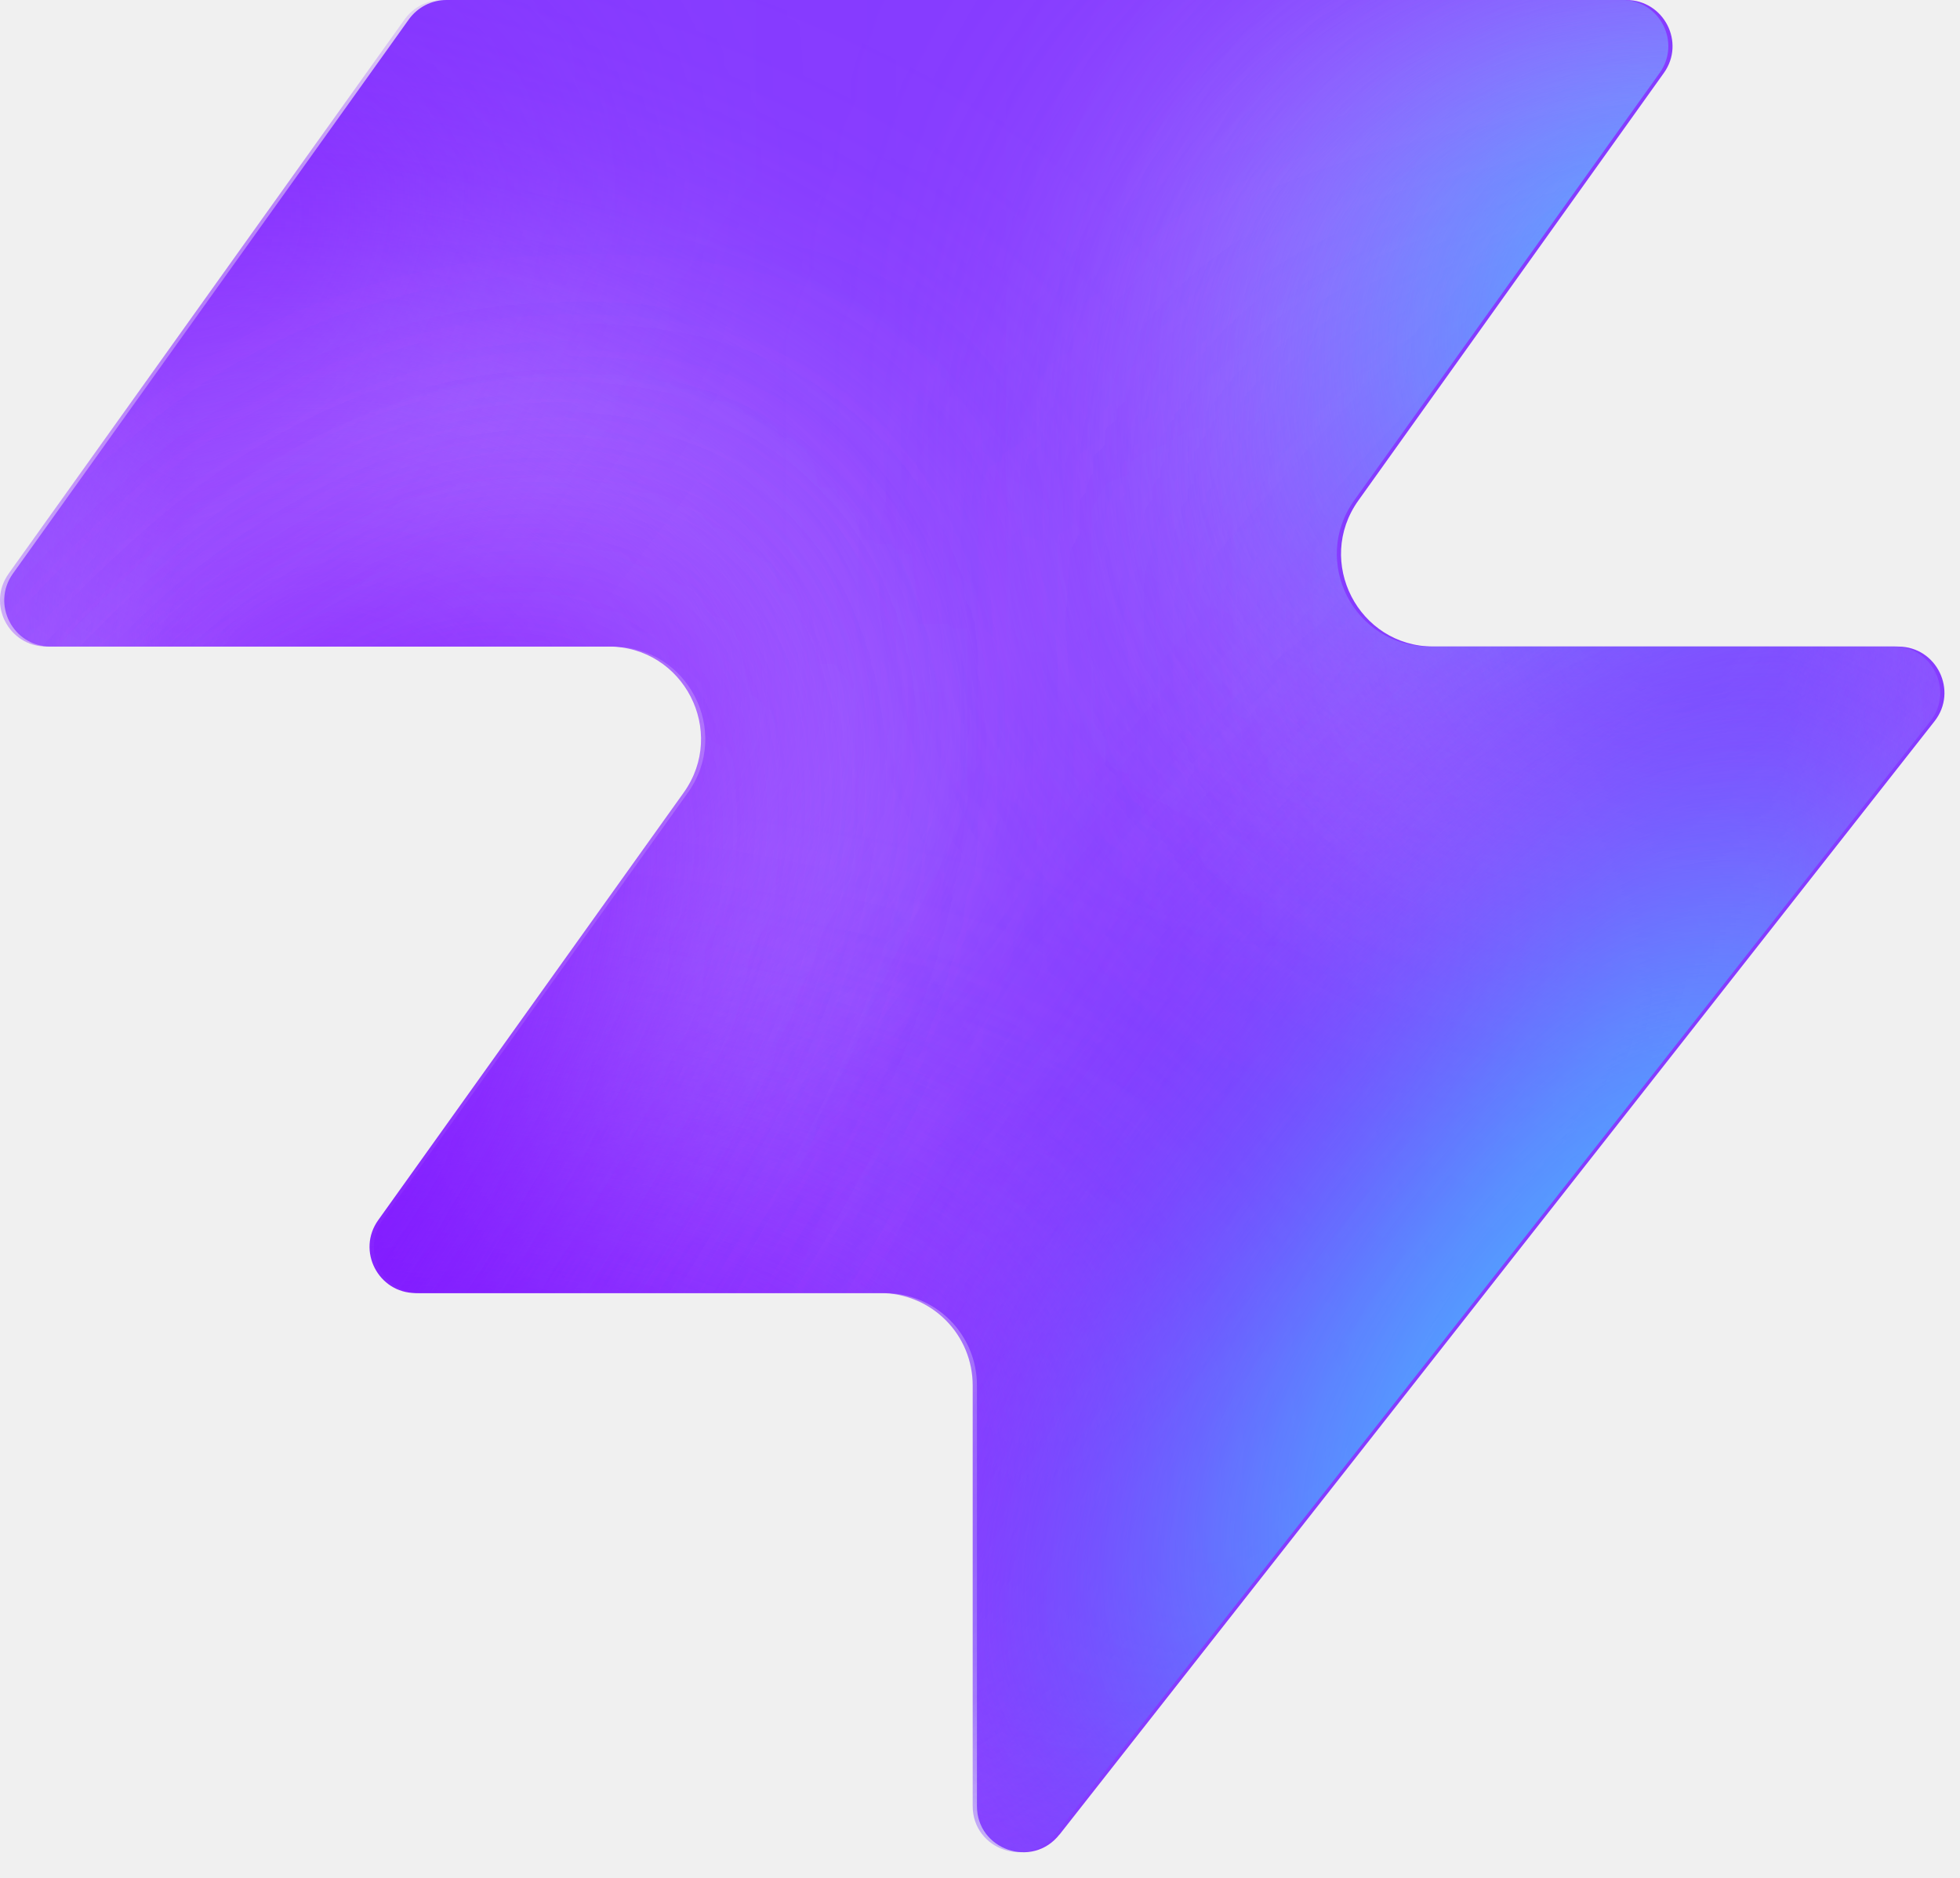
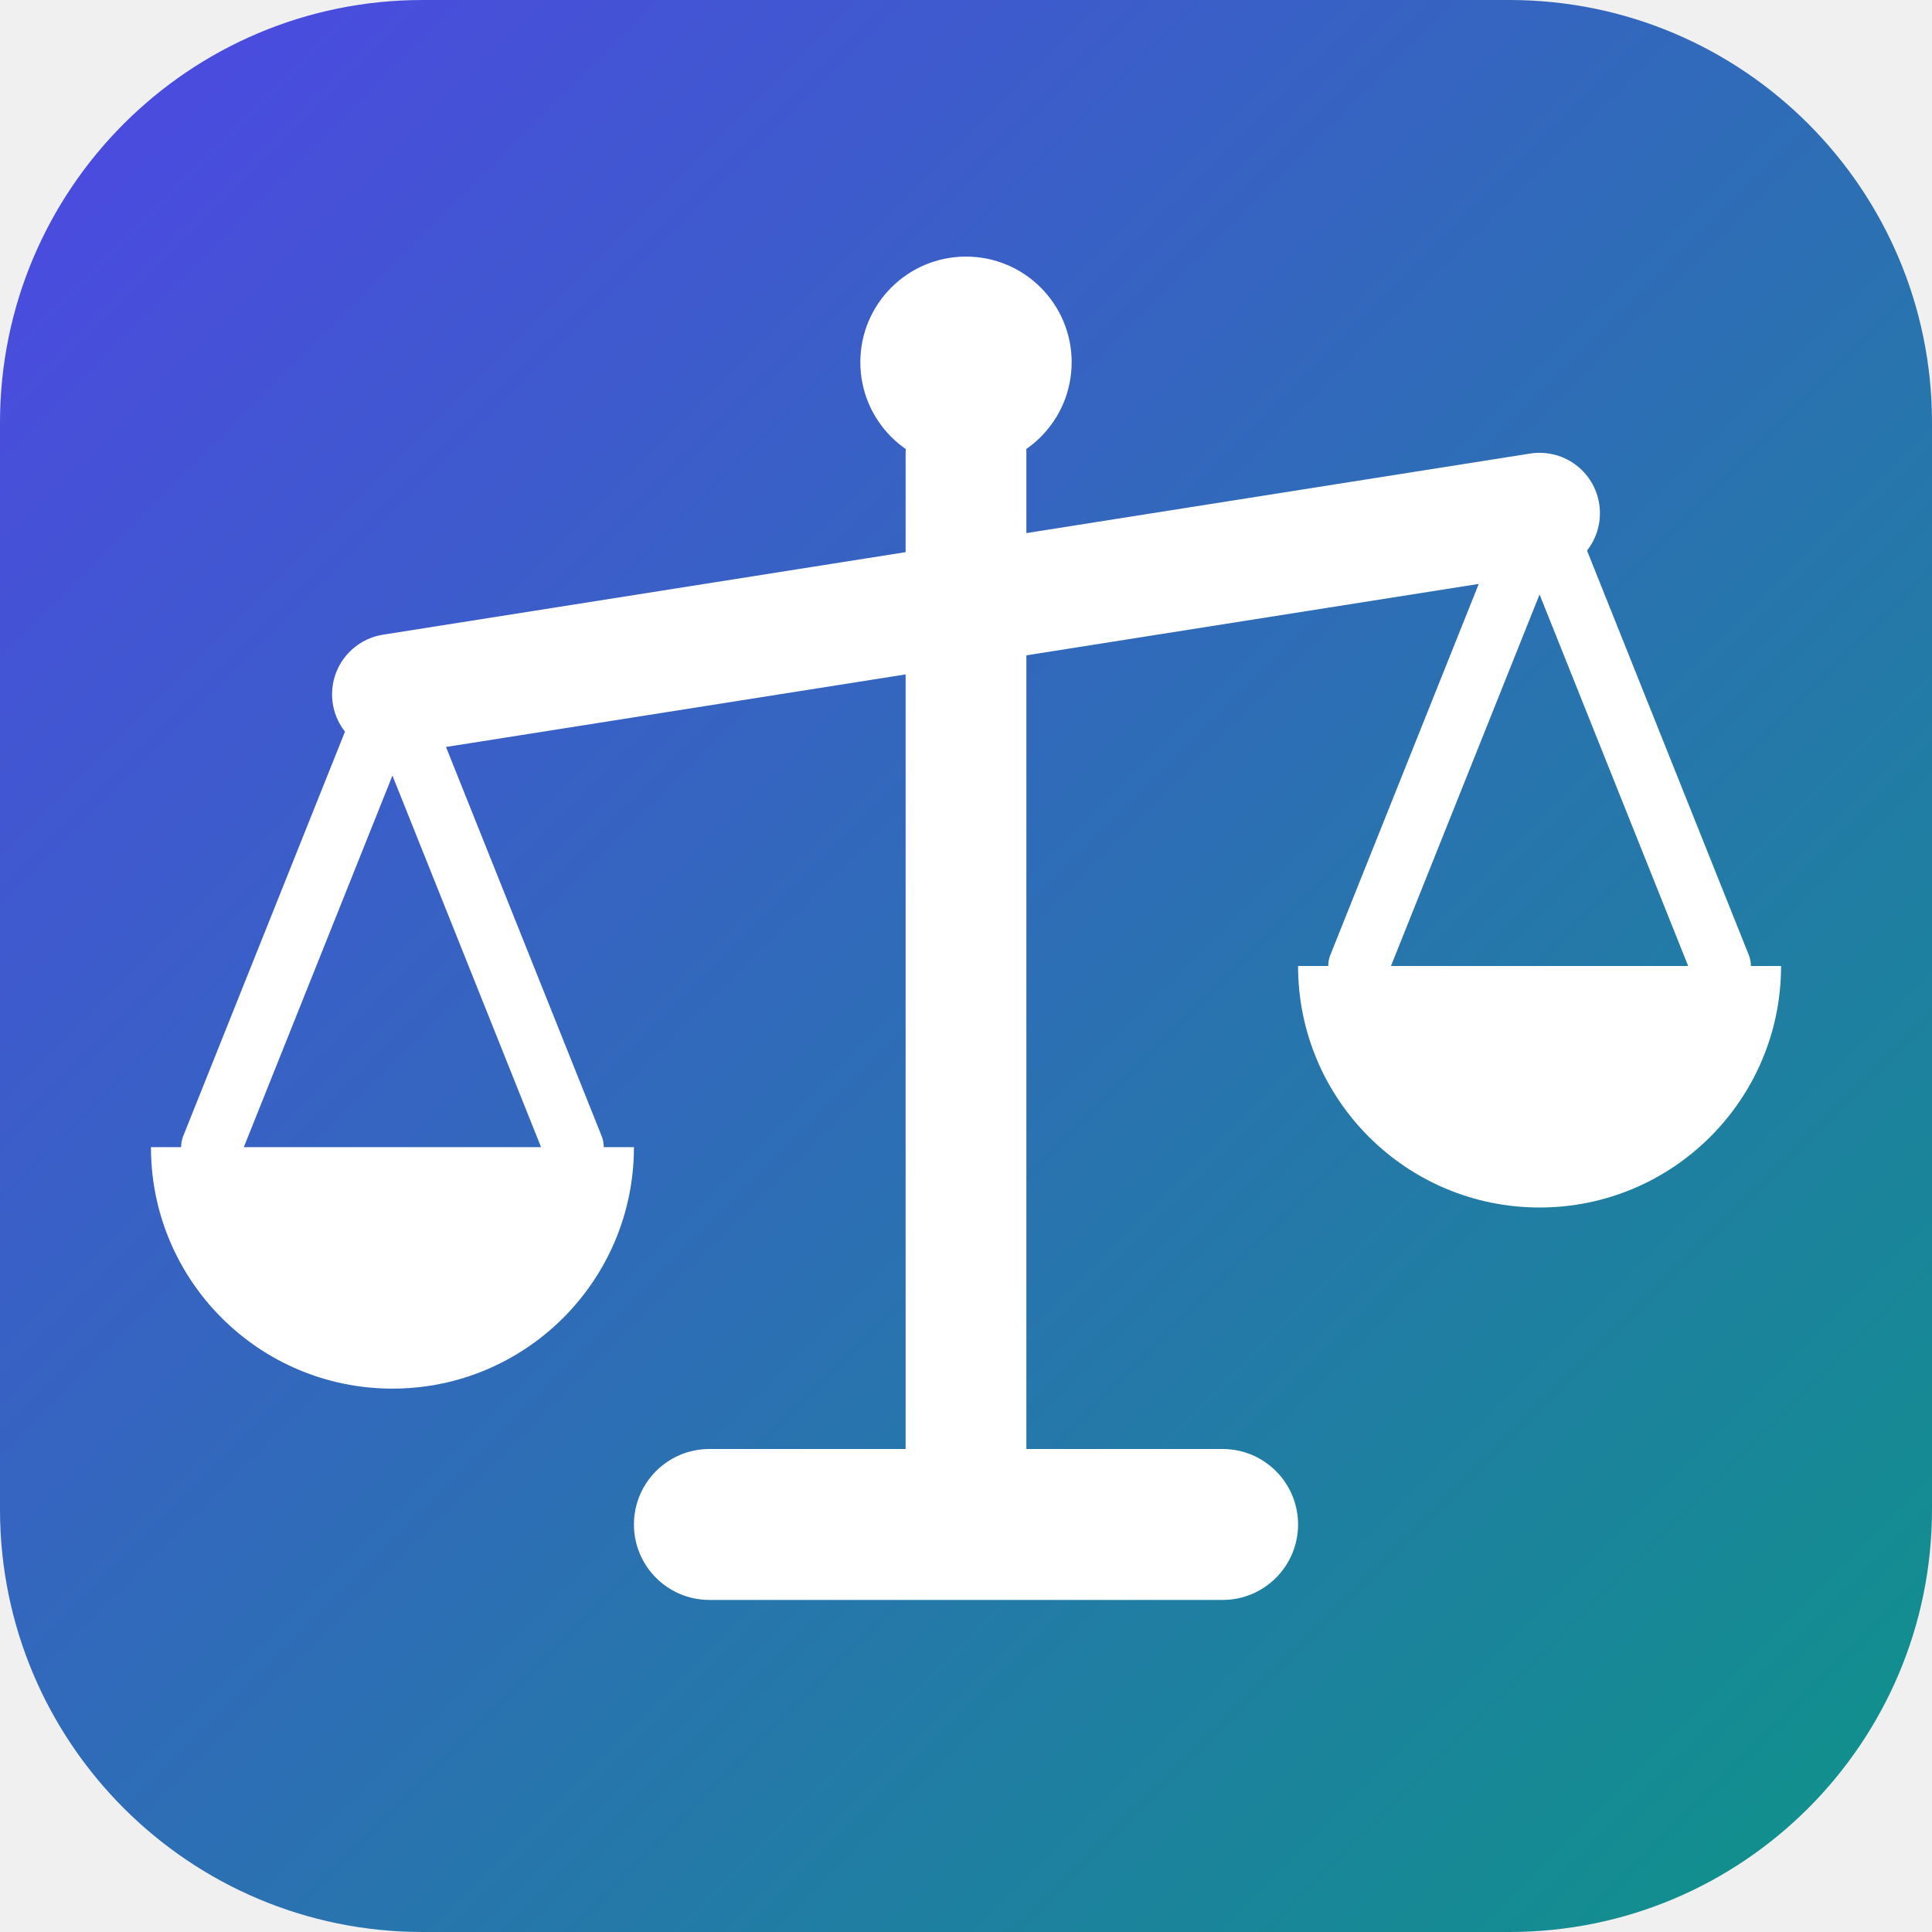
- <svg xmlns="http://www.w3.org/2000/svg" width="48" height="46" fill="none" viewBox="0 0 48 46">
-   <path fill="#863bff" d="M25.946 44.938c-.664.845-2.021.375-2.021-.698V33.937a2.26 2.26 0 0 0-2.262-2.262H10.287c-.92 0-1.456-1.04-.92-1.788l7.48-10.471c1.07-1.497 0-3.578-1.842-3.578H1.237c-.92 0-1.456-1.04-.92-1.788L10.013.474c.214-.297.556-.474.92-.474h28.894c.92 0 1.456 1.04.92 1.788l-7.48 10.471c-1.07 1.498 0 3.579 1.842 3.579h11.377c.943 0 1.473 1.088.89 1.83L25.947 44.94z" style="fill:#863bff;fill:color(display-p3 .525 .23 1);fill-opacity:1" />
-   <mask id="a" width="48" height="46" x="0" y="0" maskUnits="userSpaceOnUse" style="mask-type:alpha">
-     <path fill="#000" d="M25.842 44.938c-.664.844-2.021.375-2.021-.698V33.937a2.26 2.26 0 0 0-2.262-2.262H10.183c-.92 0-1.456-1.04-.92-1.788l7.48-10.471c1.07-1.498 0-3.579-1.842-3.579H1.133c-.92 0-1.456-1.04-.92-1.787L9.91.473c.214-.297.556-.474.92-.474h28.894c.92 0 1.456 1.04.92 1.788l-7.48 10.471c-1.07 1.498 0 3.578 1.842 3.578h11.377c.943 0 1.473 1.088.89 1.832L25.843 44.94z" style="fill:#000;fill-opacity:1" />
-   </mask>
-   <g mask="url(#a)">
-     <g filter="url(#b)">
-       <ellipse cx="5.508" cy="14.704" fill="#ede6ff" rx="5.508" ry="14.704" style="fill:#ede6ff;fill:color(display-p3 .927 .903 1);fill-opacity:1" transform="matrix(.00324 1 1 -.00324 -4.47 31.516)" />
-     </g>
-     <g filter="url(#c)">
-       <ellipse cx="10.399" cy="29.851" fill="#ede6ff" rx="10.399" ry="29.851" style="fill:#ede6ff;fill:color(display-p3 .927 .903 1);fill-opacity:1" transform="matrix(.00324 1 1 -.00324 -39.328 7.883)" />
-     </g>
-     <g filter="url(#d)">
-       <ellipse cx="5.508" cy="30.487" fill="#7e14ff" rx="5.508" ry="30.487" style="fill:#7e14ff;fill:color(display-p3 .492 .077 1);fill-opacity:1" transform="rotate(89.814 -25.913 -14.639)scale(1 -1)" />
-     </g>
-     <g filter="url(#e)">
-       <ellipse cx="5.508" cy="30.599" fill="#7e14ff" rx="5.508" ry="30.599" style="fill:#7e14ff;fill:color(display-p3 .492 .077 1);fill-opacity:1" transform="rotate(89.814 -32.644 -3.334)scale(1 -1)" />
-     </g>
-     <g filter="url(#f)">
-       <ellipse cx="5.508" cy="30.599" fill="#7e14ff" rx="5.508" ry="30.599" style="fill:#7e14ff;fill:color(display-p3 .492 .077 1);fill-opacity:1" transform="matrix(.00324 1 1 -.00324 -34.34 30.47)" />
-     </g>
-     <g filter="url(#g)">
-       <ellipse cx="14.072" cy="22.078" fill="#ede6ff" rx="14.072" ry="22.078" style="fill:#ede6ff;fill:color(display-p3 .927 .903 1);fill-opacity:1" transform="rotate(93.35 24.506 48.493)scale(-1 1)" />
-     </g>
-     <g filter="url(#h)">
-       <ellipse cx="3.47" cy="21.501" fill="#7e14ff" rx="3.47" ry="21.501" style="fill:#7e14ff;fill:color(display-p3 .492 .077 1);fill-opacity:1" transform="rotate(89.009 28.708 47.59)scale(-1 1)" />
-     </g>
-     <g filter="url(#i)">
-       <ellipse cx="3.47" cy="21.501" fill="#7e14ff" rx="3.47" ry="21.501" style="fill:#7e14ff;fill:color(display-p3 .492 .077 1);fill-opacity:1" transform="rotate(89.009 28.708 47.59)scale(-1 1)" />
-     </g>
-     <g filter="url(#j)">
-       <ellipse cx=".387" cy="8.972" fill="#7e14ff" rx="4.407" ry="29.108" style="fill:#7e14ff;fill:color(display-p3 .492 .077 1);fill-opacity:1" transform="rotate(39.51 .387 8.972)" />
-     </g>
-     <g filter="url(#k)">
-       <ellipse cx="47.523" cy="-6.092" fill="#7e14ff" rx="4.407" ry="29.108" style="fill:#7e14ff;fill:color(display-p3 .492 .077 1);fill-opacity:1" transform="rotate(37.892 47.523 -6.092)" />
-     </g>
-     <g filter="url(#l)">
-       <ellipse cx="41.412" cy="6.333" fill="#47bfff" rx="5.971" ry="9.665" style="fill:#47bfff;fill:color(display-p3 .28 .748 1);fill-opacity:1" transform="rotate(37.892 41.412 6.333)" />
-     </g>
-     <g filter="url(#m)">
-       <ellipse cx="-1.879" cy="38.332" fill="#7e14ff" rx="4.407" ry="29.108" style="fill:#7e14ff;fill:color(display-p3 .492 .077 1);fill-opacity:1" transform="rotate(37.892 -1.88 38.332)" />
-     </g>
-     <g filter="url(#n)">
-       <ellipse cx="-1.879" cy="38.332" fill="#7e14ff" rx="4.407" ry="29.108" style="fill:#7e14ff;fill:color(display-p3 .492 .077 1);fill-opacity:1" transform="rotate(37.892 -1.88 38.332)" />
-     </g>
-     <g filter="url(#o)">
-       <ellipse cx="35.651" cy="29.907" fill="#7e14ff" rx="4.407" ry="29.108" style="fill:#7e14ff;fill:color(display-p3 .492 .077 1);fill-opacity:1" transform="rotate(37.892 35.651 29.907)" />
-     </g>
-     <g filter="url(#p)">
-       <ellipse cx="38.418" cy="32.4" fill="#47bfff" rx="5.971" ry="15.297" style="fill:#47bfff;fill:color(display-p3 .28 .748 1);fill-opacity:1" transform="rotate(37.892 38.418 32.4)" />
-     </g>
+ <svg xmlns="http://www.w3.org/2000/svg" viewBox="0 0 64 64">
+   <defs>
+     <linearGradient id="tile" x1="0" y1="0" x2="1" y2="1">
+       <stop offset="0" stop-color="#4f46e5" />
+       <stop offset="1" stop-color="#0d9488" />
+     </linearGradient>
+   </defs>
+   <rect width="64" height="64" rx="14" fill="url(#tile)" />
+   <g fill="#fff" stroke="#fff" stroke-linecap="round" stroke-linejoin="round">
+     <path d="M32 15V49" stroke-width="4" fill="none" />
+     <rect x="21" y="48" width="22" height="5" rx="2.5" stroke="none" />
+     <circle cx="32" cy="12" r="3.5" stroke="none" />
+     <path d="M13 23L51 17" stroke-width="4" fill="none" />
+     <path d="M13 23L7 38M13 23L19 38M51 17L45 32M51 17L57 32" stroke-width="2" fill="none" />
+     <path d="M5 38H21A8 8 0 0 1 5 38Z" stroke="none" />
+     <path d="M43 32H59A8 8 0 0 1 43 32Z" stroke="none" />
  </g>
-   <defs>
-     <filter id="b" width="60.045" height="41.654" x="-19.77" y="16.149" color-interpolation-filters="sRGB" filterUnits="userSpaceOnUse">
-       <feFlood flood-opacity="0" result="BackgroundImageFix" />
-       <feBlend in="SourceGraphic" in2="BackgroundImageFix" result="shape" />
-       <feGaussianBlur result="effect1_foregroundBlur_2002_17158" stdDeviation="7.659" />
-     </filter>
-     <filter id="c" width="90.34" height="51.437" x="-54.613" y="-7.533" color-interpolation-filters="sRGB" filterUnits="userSpaceOnUse">
-       <feFlood flood-opacity="0" result="BackgroundImageFix" />
-       <feBlend in="SourceGraphic" in2="BackgroundImageFix" result="shape" />
-       <feGaussianBlur result="effect1_foregroundBlur_2002_17158" stdDeviation="7.659" />
-     </filter>
-     <filter id="d" width="79.355" height="29.4" x="-49.64" y="2.03" color-interpolation-filters="sRGB" filterUnits="userSpaceOnUse">
-       <feFlood flood-opacity="0" result="BackgroundImageFix" />
-       <feBlend in="SourceGraphic" in2="BackgroundImageFix" result="shape" />
-       <feGaussianBlur result="effect1_foregroundBlur_2002_17158" stdDeviation="4.596" />
-     </filter>
-     <filter id="e" width="79.579" height="29.4" x="-45.045" y="20.029" color-interpolation-filters="sRGB" filterUnits="userSpaceOnUse">
-       <feFlood flood-opacity="0" result="BackgroundImageFix" />
-       <feBlend in="SourceGraphic" in2="BackgroundImageFix" result="shape" />
-       <feGaussianBlur result="effect1_foregroundBlur_2002_17158" stdDeviation="4.596" />
-     </filter>
-     <filter id="f" width="79.579" height="29.4" x="-43.513" y="21.178" color-interpolation-filters="sRGB" filterUnits="userSpaceOnUse">
-       <feFlood flood-opacity="0" result="BackgroundImageFix" />
-       <feBlend in="SourceGraphic" in2="BackgroundImageFix" result="shape" />
-       <feGaussianBlur result="effect1_foregroundBlur_2002_17158" stdDeviation="4.596" />
-     </filter>
-     <filter id="g" width="74.749" height="58.852" x="15.756" y="-17.901" color-interpolation-filters="sRGB" filterUnits="userSpaceOnUse">
-       <feFlood flood-opacity="0" result="BackgroundImageFix" />
-       <feBlend in="SourceGraphic" in2="BackgroundImageFix" result="shape" />
-       <feGaussianBlur result="effect1_foregroundBlur_2002_17158" stdDeviation="7.659" />
-     </filter>
-     <filter id="h" width="61.377" height="25.362" x="23.548" y="2.284" color-interpolation-filters="sRGB" filterUnits="userSpaceOnUse">
-       <feFlood flood-opacity="0" result="BackgroundImageFix" />
-       <feBlend in="SourceGraphic" in2="BackgroundImageFix" result="shape" />
-       <feGaussianBlur result="effect1_foregroundBlur_2002_17158" stdDeviation="4.596" />
-     </filter>
-     <filter id="i" width="61.377" height="25.362" x="23.548" y="2.284" color-interpolation-filters="sRGB" filterUnits="userSpaceOnUse">
-       <feFlood flood-opacity="0" result="BackgroundImageFix" />
-       <feBlend in="SourceGraphic" in2="BackgroundImageFix" result="shape" />
-       <feGaussianBlur result="effect1_foregroundBlur_2002_17158" stdDeviation="4.596" />
-     </filter>
-     <filter id="j" width="56.045" height="63.649" x="-27.636" y="-22.853" color-interpolation-filters="sRGB" filterUnits="userSpaceOnUse">
-       <feFlood flood-opacity="0" result="BackgroundImageFix" />
-       <feBlend in="SourceGraphic" in2="BackgroundImageFix" result="shape" />
-       <feGaussianBlur result="effect1_foregroundBlur_2002_17158" stdDeviation="4.596" />
-     </filter>
-     <filter id="k" width="54.814" height="64.646" x="20.116" y="-38.415" color-interpolation-filters="sRGB" filterUnits="userSpaceOnUse">
-       <feFlood flood-opacity="0" result="BackgroundImageFix" />
-       <feBlend in="SourceGraphic" in2="BackgroundImageFix" result="shape" />
-       <feGaussianBlur result="effect1_foregroundBlur_2002_17158" stdDeviation="4.596" />
-     </filter>
-     <filter id="l" width="33.541" height="35.313" x="24.641" y="-11.323" color-interpolation-filters="sRGB" filterUnits="userSpaceOnUse">
-       <feFlood flood-opacity="0" result="BackgroundImageFix" />
-       <feBlend in="SourceGraphic" in2="BackgroundImageFix" result="shape" />
-       <feGaussianBlur result="effect1_foregroundBlur_2002_17158" stdDeviation="4.596" />
-     </filter>
-     <filter id="m" width="54.814" height="64.646" x="-29.286" y="6.009" color-interpolation-filters="sRGB" filterUnits="userSpaceOnUse">
-       <feFlood flood-opacity="0" result="BackgroundImageFix" />
-       <feBlend in="SourceGraphic" in2="BackgroundImageFix" result="shape" />
-       <feGaussianBlur result="effect1_foregroundBlur_2002_17158" stdDeviation="4.596" />
-     </filter>
-     <filter id="n" width="54.814" height="64.646" x="-29.286" y="6.009" color-interpolation-filters="sRGB" filterUnits="userSpaceOnUse">
-       <feFlood flood-opacity="0" result="BackgroundImageFix" />
-       <feBlend in="SourceGraphic" in2="BackgroundImageFix" result="shape" />
-       <feGaussianBlur result="effect1_foregroundBlur_2002_17158" stdDeviation="4.596" />
-     </filter>
-     <filter id="o" width="54.814" height="64.646" x="8.244" y="-2.416" color-interpolation-filters="sRGB" filterUnits="userSpaceOnUse">
-       <feFlood flood-opacity="0" result="BackgroundImageFix" />
-       <feBlend in="SourceGraphic" in2="BackgroundImageFix" result="shape" />
-       <feGaussianBlur result="effect1_foregroundBlur_2002_17158" stdDeviation="4.596" />
-     </filter>
-     <filter id="p" width="39.409" height="43.623" x="18.713" y="10.588" color-interpolation-filters="sRGB" filterUnits="userSpaceOnUse">
-       <feFlood flood-opacity="0" result="BackgroundImageFix" />
-       <feBlend in="SourceGraphic" in2="BackgroundImageFix" result="shape" />
-       <feGaussianBlur result="effect1_foregroundBlur_2002_17158" stdDeviation="4.596" />
-     </filter>
-   </defs>
</svg>
